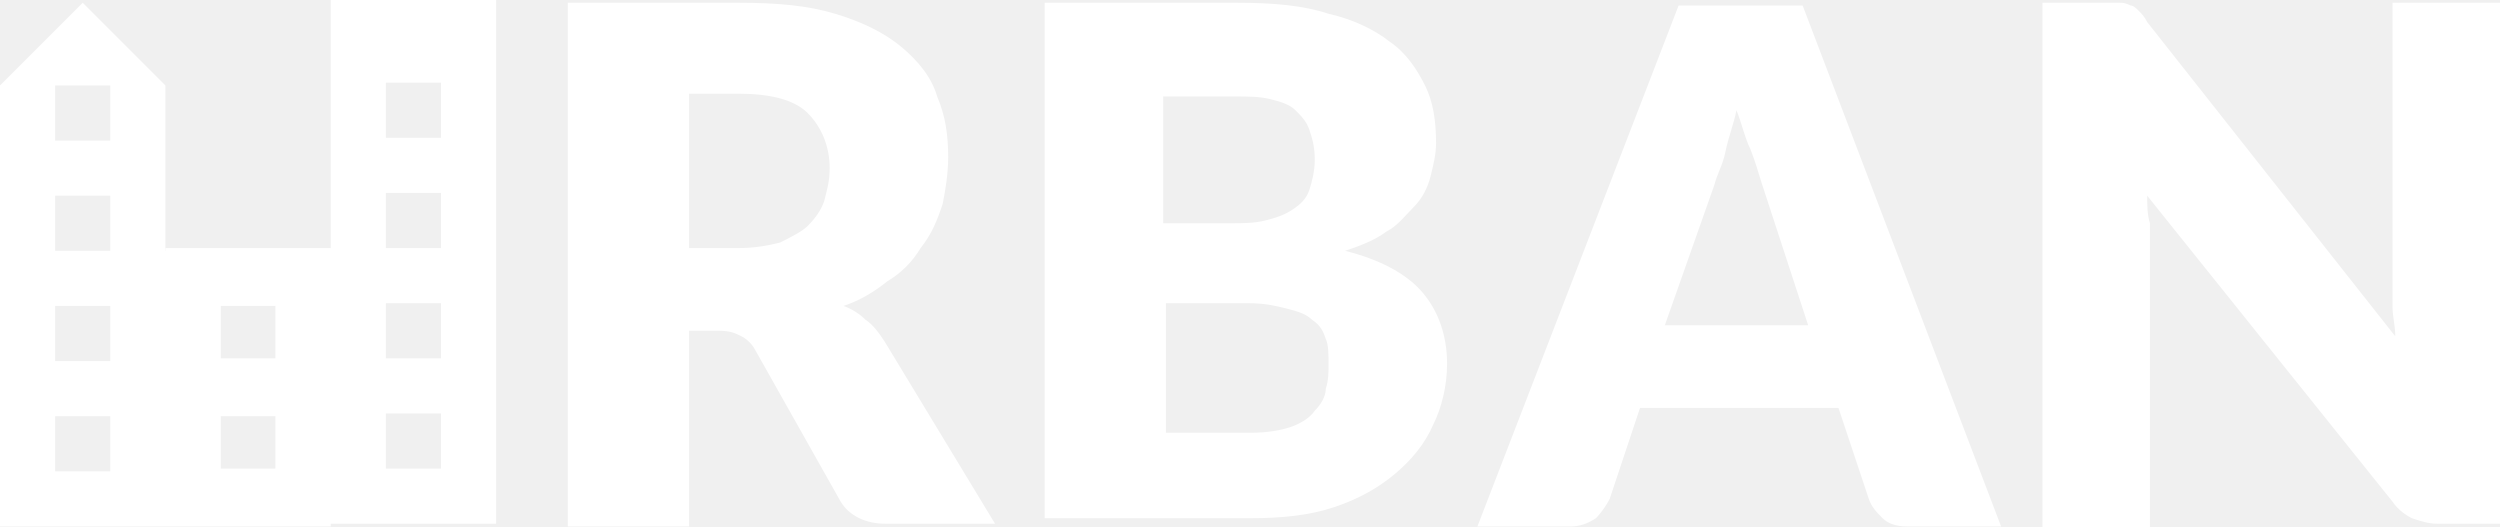
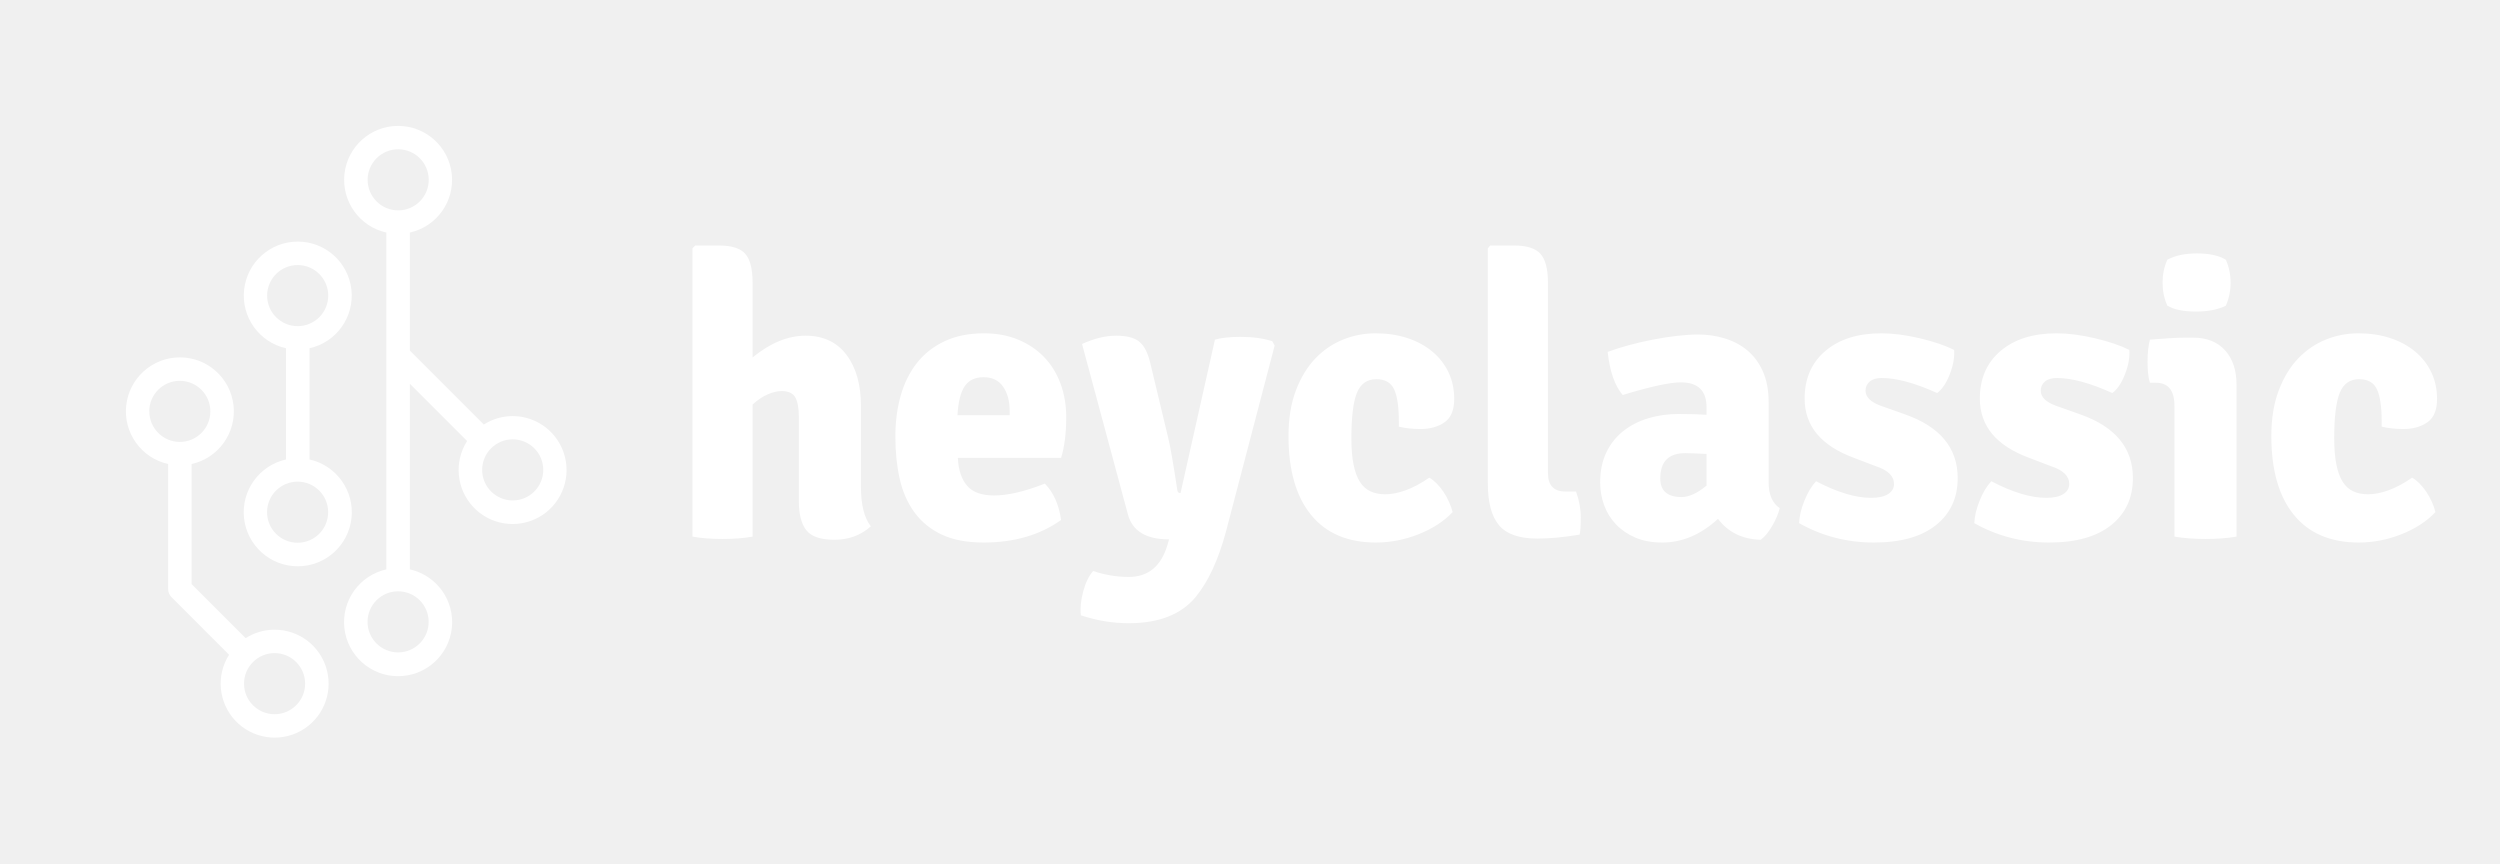
- <svg xmlns="http://www.w3.org/2000/svg" version="1.1" id="Layer_1" x="0px" y="0px" width="90.7px" height="19.1px" viewBox="0 0 90.7 19.1" enable-background="new 0 0 90.7 19.1" xml:space="preserve">
-   <g>
-     <g>
-       <path fill="#FFFFFF" d="M25,12.1v7h-4.4V0.1h6.2c1.4,0,2.5,0.1,3.5,0.4c1,0.3,1.8,0.7,2.4,1.2c0.6,0.5,1.1,1.1,1.3,1.8    c0.3,0.7,0.4,1.4,0.4,2.2c0,0.6-0.1,1.2-0.2,1.7C34,8,33.8,8.5,33.4,9c-0.3,0.5-0.7,0.9-1.2,1.2c-0.5,0.4-1,0.7-1.6,0.9    c0.3,0.1,0.6,0.3,0.8,0.5c0.3,0.2,0.5,0.5,0.7,0.8l4,6.6h-4c-0.7,0-1.3-0.3-1.6-0.8l-3.1-5.5c-0.1-0.2-0.3-0.4-0.5-0.5    c-0.2-0.1-0.4-0.2-0.8-0.2H25z M25,9h1.8c0.6,0,1.1-0.1,1.5-0.2c0.4-0.2,0.8-0.4,1-0.6c0.3-0.3,0.5-0.6,0.6-0.9    c0.1-0.4,0.2-0.7,0.2-1.2c0-0.8-0.3-1.5-0.8-2s-1.4-0.7-2.5-0.7H25V9z" />
-       <path fill="#FFFFFF" d="M37.9,19.1V0.1h7c1.3,0,2.4,0.1,3.3,0.4c0.9,0.2,1.7,0.6,2.2,1c0.6,0.4,1,1,1.3,1.6    c0.3,0.6,0.4,1.3,0.4,2.1c0,0.4-0.1,0.8-0.2,1.2c-0.1,0.4-0.3,0.8-0.6,1.1c-0.3,0.3-0.6,0.7-1,0.9c-0.4,0.3-0.9,0.5-1.5,0.7    c1.2,0.3,2.2,0.8,2.8,1.5c0.6,0.7,0.9,1.6,0.9,2.6c0,0.8-0.2,1.6-0.5,2.2c-0.3,0.7-0.8,1.3-1.4,1.8c-0.6,0.5-1.3,0.9-2.2,1.2    s-1.9,0.4-3,0.4H37.9z M42.3,8.1h2.3c0.5,0,0.9,0,1.3-0.1c0.4-0.1,0.7-0.2,1-0.4c0.3-0.2,0.5-0.4,0.6-0.7c0.1-0.3,0.2-0.7,0.2-1.1    c0-0.5-0.1-0.8-0.2-1.1s-0.3-0.5-0.5-0.7c-0.2-0.2-0.5-0.3-0.9-0.4s-0.8-0.1-1.3-0.1h-2.6V8.1z M42.3,11v4.7h3.1    c0.6,0,1.1-0.1,1.4-0.2s0.7-0.3,0.9-0.6c0.2-0.2,0.4-0.5,0.4-0.8c0.1-0.3,0.1-0.6,0.1-0.9c0-0.3,0-0.7-0.1-0.9    c-0.1-0.3-0.2-0.5-0.5-0.7c-0.2-0.2-0.5-0.3-0.9-0.4c-0.4-0.1-0.8-0.2-1.4-0.2H42.3z" />
-       <path fill="#FFFFFF" d="M72.6,19.1h-3.4c-0.4,0-0.7-0.1-0.9-0.3s-0.4-0.4-0.5-0.7l-1.1-3.3h-7.2l-1.1,3.3    c-0.1,0.2-0.3,0.5-0.5,0.7c-0.3,0.2-0.6,0.3-0.9,0.3h-3.4l7.3-18.9h4.5L72.6,19.1z M60.4,11.8h5.2l-1.7-5.2    c-0.1-0.3-0.2-0.7-0.4-1.2C63.3,5,63.2,4.5,63,4c-0.1,0.5-0.3,1-0.4,1.5c-0.1,0.5-0.3,0.8-0.4,1.2L60.4,11.8z" />
-       <path fill="#FFFFFF" d="M76.9,0.1c0.1,0,0.2,0,0.4,0.1c0.1,0,0.2,0.1,0.3,0.2s0.2,0.2,0.3,0.4l9,11.4c0-0.4-0.1-0.7-0.1-1.1    c0-0.3,0-0.7,0-1v-10h3.9v18.9h-2.3c-0.3,0-0.6-0.1-0.9-0.2c-0.2-0.1-0.5-0.3-0.7-0.6L77.9,7.1c0,0.3,0,0.7,0.1,1    c0,0.3,0,0.6,0,0.9v10.2h-3.9V0.1h2.3C76.7,0.1,76.8,0.1,76.9,0.1z" />
+ <svg xmlns="http://www.w3.org/2000/svg" version="1.1" width="3159.096" height="1091.195">
+   <g transform="scale(7.954797) translate(10, 10)">
+     <defs id="SvgjsDefs2483" />
+     <g id="SvgjsG2484" featureKey="root" fill="#fff" />
+     <g id="SvgjsG2485" featureKey="symbol1" fill="#fff" transform="matrix(1.244314,0,0,1.244314,-18.07174,-3.631791)">
+       <path d="M41.54,75.27a6.84,6.84,0,0,0-3.69,1.08l-6.9-6.9V54.12a6.89,6.89,0,1,0-3,0V70.07a1.5,1.5,0,0,0,.44,1.06l7.34,7.34a6.89,6.89,0,1,0,5.81-3.2Zm-16-27.87a3.9,3.9,0,1,1,3.89,3.9A3.9,3.9,0,0,1,25.55,47.39Zm16,38.66a3.9,3.9,0,1,1,3.9-3.9A3.9,3.9,0,0,1,41.54,86.06Z" />
+       <path d="M46,53.54V39.34a6.89,6.89,0,1,0-3,0v14.2a6.9,6.9,0,1,0,3,0ZM40.59,32.62a3.9,3.9,0,1,1,3.89,3.9A3.9,3.9,0,0,1,40.59,32.62Zm3.89,31.55a3.9,3.9,0,1,1,3.9-3.9A3.9,3.9,0,0,1,44.49,64.17Z" />
+       <path d="M71.94,48a6.84,6.84,0,0,0-3.69,1.08l-9.44-9.44V24.57a6.89,6.89,0,1,0-3,0v43a6.9,6.9,0,1,0,3,0V43.87l7.31,7.31A6.89,6.89,0,1,0,71.94,48ZM53.42,17.84a3.9,3.9,0,1,1,3.89,3.9A3.9,3.9,0,0,1,53.42,17.84Zm7.79,56.43a3.9,3.9,0,1,1-3.9-3.9A3.9,3.9,0,0,1,61.21,74.27Zm10.73-15.5a3.9,3.9,0,1,1,3.9-3.9A3.9,3.9,0,0,1,71.94,58.77Z" />
    </g>
-     <g>
-       <path fill="#FFFFFF" d="M6,9.1v-6l-3-3l-3,3v2l0,0v14h12v-10H6z M4,17.1H2v-2h2V17.1z M4,13.1H2v-2h2V13.1z M4,9.1H2v-2h2V9.1z     M4,5.1H2v-2h2V5.1z M10,17.1H8v-2h2V17.1z M10,13.1H8v-2h2V13.1z" />
-       <path fill="#FFFFFF" d="M6,9v10h12V5l0,0V0l-3,0l-3,0v9H6z M14,15h2v2h-2V15z M14,11h2v2h-2V11z M14,7h2v2h-2V7z M14,3h2v2h-2V3z     M8,15h2v2H8V15z M8,11h2v2H8V11z" />
+     <g id="SvgjsG2486" featureKey="text1" fill="#fff" transform="matrix(3.141362,0,0,3.141362,96.23036,-0.151834)">
+       <path d="M9.72 17.4 l0 4.1 q0 1.34 0.5 1.98 q-0.76 0.68 -1.84 0.68 q-1.04 0 -1.42 -0.48 t-0.38 -1.46 l0 -4.26 q0 -0.68 -0.18 -1 t-0.7 -0.32 q-0.3 0 -0.68 0.16 t-0.78 0.52 l0 6.68 q-0.66 0.12 -1.52 0.12 t-1.52 -0.12 l0 -14.58 l0.14 -0.14 l1.2 0 q0.96 0 1.33 0.42 t0.37 1.46 l0 3.78 q1.34 -1.1 2.68 -1.1 t2.07 0.97 t0.73 2.59 z M19.84 20.02 l-5.22 0 q0.04 0.9 0.46 1.4 t1.38 0.5 q0.48 0 1.11 -0.14 t1.45 -0.46 q0.66 0.68 0.82 1.84 q-1.6 1.14 -3.92 1.14 q-1.26 0 -2.11 -0.4 t-1.38 -1.12 t-0.75 -1.7 t-0.22 -2.14 q0 -1.12 0.27 -2.07 t0.82 -1.65 t1.4 -1.1 t1.99 -0.4 q0.96 0 1.73 0.32 t1.31 0.88 t0.83 1.34 t0.29 1.7 q0 1.22 -0.26 2.06 z M14.6 17.86 l2.64 0 l0 -0.22 q0 -0.74 -0.33 -1.22 t-0.99 -0.48 q-0.64 0 -0.95 0.45 t-0.37 1.47 z M30.64 14.34 l-2.46 9.4 q-0.58 2.16 -1.54 3.32 q-1.1 1.32 -3.38 1.32 q-1.22 0 -2.42 -0.4 q-0.06 -0.54 0.12 -1.21 t0.5 -1.03 q0.9 0.3 1.8 0.3 q1.48 0 1.96 -1.62 l0.08 -0.28 q-1.74 0 -2.08 -1.26 l-2.32 -8.62 q0.92 -0.42 1.72 -0.42 t1.17 0.3 t0.55 1.04 l0.92 3.84 q0.14 0.54 0.46 2.64 q0.02 0.14 0.16 0.14 l1.74 -7.76 q0.48 -0.14 1.3 -0.14 q0.92 0 1.6 0.22 z M36.92 18.44 l0 -0.26 q0 -1.12 -0.24 -1.63 t-0.9 -0.51 q-0.7 0 -0.98 0.69 t-0.28 2.29 q0 0.8 0.11 1.34 t0.32 0.87 t0.53 0.48 t0.76 0.15 q0.46 0 1.02 -0.2 t1.2 -0.64 q0.18 0.1 0.37 0.29 t0.35 0.43 t0.28 0.51 t0.18 0.51 q-0.66 0.7 -1.72 1.12 t-2.16 0.42 q-2.14 0 -3.28 -1.4 t-1.14 -3.98 q0 -1.32 0.37 -2.3 t0.98 -1.62 t1.4 -0.96 t1.65 -0.32 q0.88 0 1.61 0.24 t1.26 0.68 t0.82 1.05 t0.29 1.35 q0 0.84 -0.49 1.18 t-1.21 0.34 q-0.6 0 -1.1 -0.12 z M45.34 21.72 l0.54 0 q0.24 0.66 0.24 1.32 t-0.06 0.86 q-1.2 0.2 -2.14 0.2 q-1.36 0 -1.93 -0.67 t-0.57 -2.11 l0 -11.9 l0.12 -0.14 l1.22 0 q0.94 0 1.32 0.42 t0.38 1.46 l0 9.62 q0 0.94 0.88 0.94 z M56.18 22.56 q-0.1 0.42 -0.38 0.9 t-0.58 0.7 q-1.4 -0.04 -2.16 -1.06 q-1.3 1.2 -2.82 1.2 q-0.78 0 -1.36 -0.25 t-0.98 -0.67 t-0.6 -0.97 t-0.2 -1.15 q0 -0.86 0.31 -1.51 t0.85 -1.08 t1.26 -0.65 t1.54 -0.22 q0.46 0 0.81 0.01 t0.61 0.03 l0 -0.38 q0 -1.26 -1.3 -1.26 q-0.84 0 -2.94 0.64 q-0.6 -0.7 -0.76 -2.18 q0.48 -0.18 1.07 -0.34 t1.21 -0.28 t1.22 -0.19 t1.08 -0.07 q0.7 0 1.35 0.2 t1.14 0.61 t0.78 1.06 t0.29 1.55 l0 4.06 q0 0.92 0.56 1.3 z M50.14 21.06 q0 0.94 1.08 0.94 q0.56 0 1.26 -0.58 l0 -1.6 q-0.4 -0.02 -0.67 -0.03 t-0.41 -0.01 q-1.26 0 -1.26 1.28 z M57.16 23.32 q0.02 -0.52 0.27 -1.14 t0.59 -0.98 q1.6 0.84 2.78 0.84 q0.56 0 0.86 -0.19 t0.3 -0.51 q0 -0.6 -0.92 -0.9 l-1.1 -0.42 q-2.5 -0.92 -2.5 -3 q0 -1.52 1.05 -2.41 t2.83 -0.89 q0.88 0 1.94 0.25 t1.74 0.59 q0.04 0.56 -0.22 1.23 t-0.64 0.95 q-1.68 -0.76 -2.8 -0.76 q-0.4 0 -0.61 0.18 t-0.21 0.46 q0 0.48 0.76 0.76 l1.24 0.44 q2.66 0.94 2.66 3.22 q0 1.5 -1.1 2.38 t-3.14 0.88 t-3.78 -0.98 z M66.02 23.32 q0.02 -0.52 0.27 -1.14 t0.59 -0.98 q1.6 0.84 2.78 0.84 q0.56 0 0.86 -0.19 t0.3 -0.51 q0 -0.6 -0.92 -0.9 l-1.1 -0.42 q-2.5 -0.92 -2.5 -3 q0 -1.52 1.05 -2.41 t2.83 -0.89 q0.88 0 1.94 0.25 t1.74 0.59 q0.04 0.56 -0.22 1.23 t-0.64 0.95 q-1.68 -0.76 -2.8 -0.76 q-0.4 0 -0.61 0.18 t-0.21 0.46 q0 0.48 0.76 0.76 l1.24 0.44 q2.66 0.94 2.66 3.22 q0 1.5 -1.1 2.38 t-3.14 0.88 t-3.78 -0.98 z M79.28 16.32 l0 7.68 q-0.34 0.06 -0.74 0.09 t-0.82 0.03 t-0.83 -0.03 t-0.75 -0.09 l0 -6.62 q0 -1.16 -0.94 -1.16 l-0.3 0 q-0.12 -0.38 -0.12 -1.06 q0 -0.66 0.12 -1.12 q0.52 -0.04 0.96 -0.07 t0.8 -0.03 l0.44 0 q1.02 0 1.6 0.64 t0.58 1.74 z M75.78 10 q0.58 -0.32 1.5 -0.32 q0.94 0 1.46 0.32 q0.24 0.54 0.24 1.16 t-0.24 1.16 q-0.58 0.3 -1.52 0.3 t-1.44 -0.3 q-0.24 -0.54 -0.24 -1.16 t0.24 -1.16 z M86.62 18.44 l0 -0.26 q0 -1.12 -0.24 -1.63 t-0.9 -0.51 q-0.7 0 -0.98 0.69 t-0.28 2.29 q0 0.8 0.11 1.34 t0.32 0.87 t0.53 0.48 t0.76 0.15 q0.46 0 1.02 -0.2 t1.2 -0.64 q0.18 0.1 0.37 0.29 t0.35 0.43 t0.28 0.51 t0.18 0.51 q-0.66 0.7 -1.72 1.12 t-2.16 0.42 q-2.14 0 -3.28 -1.4 t-1.14 -3.98 q0 -1.32 0.37 -2.3 t0.98 -1.62 t1.4 -0.96 t1.65 -0.32 q0.88 0 1.61 0.24 t1.26 0.68 t0.82 1.05 t0.29 1.35 q0 0.84 -0.49 1.18 t-1.21 0.34 q-0.6 0 -1.1 -0.12 z" />
    </g>
  </g>
</svg>
